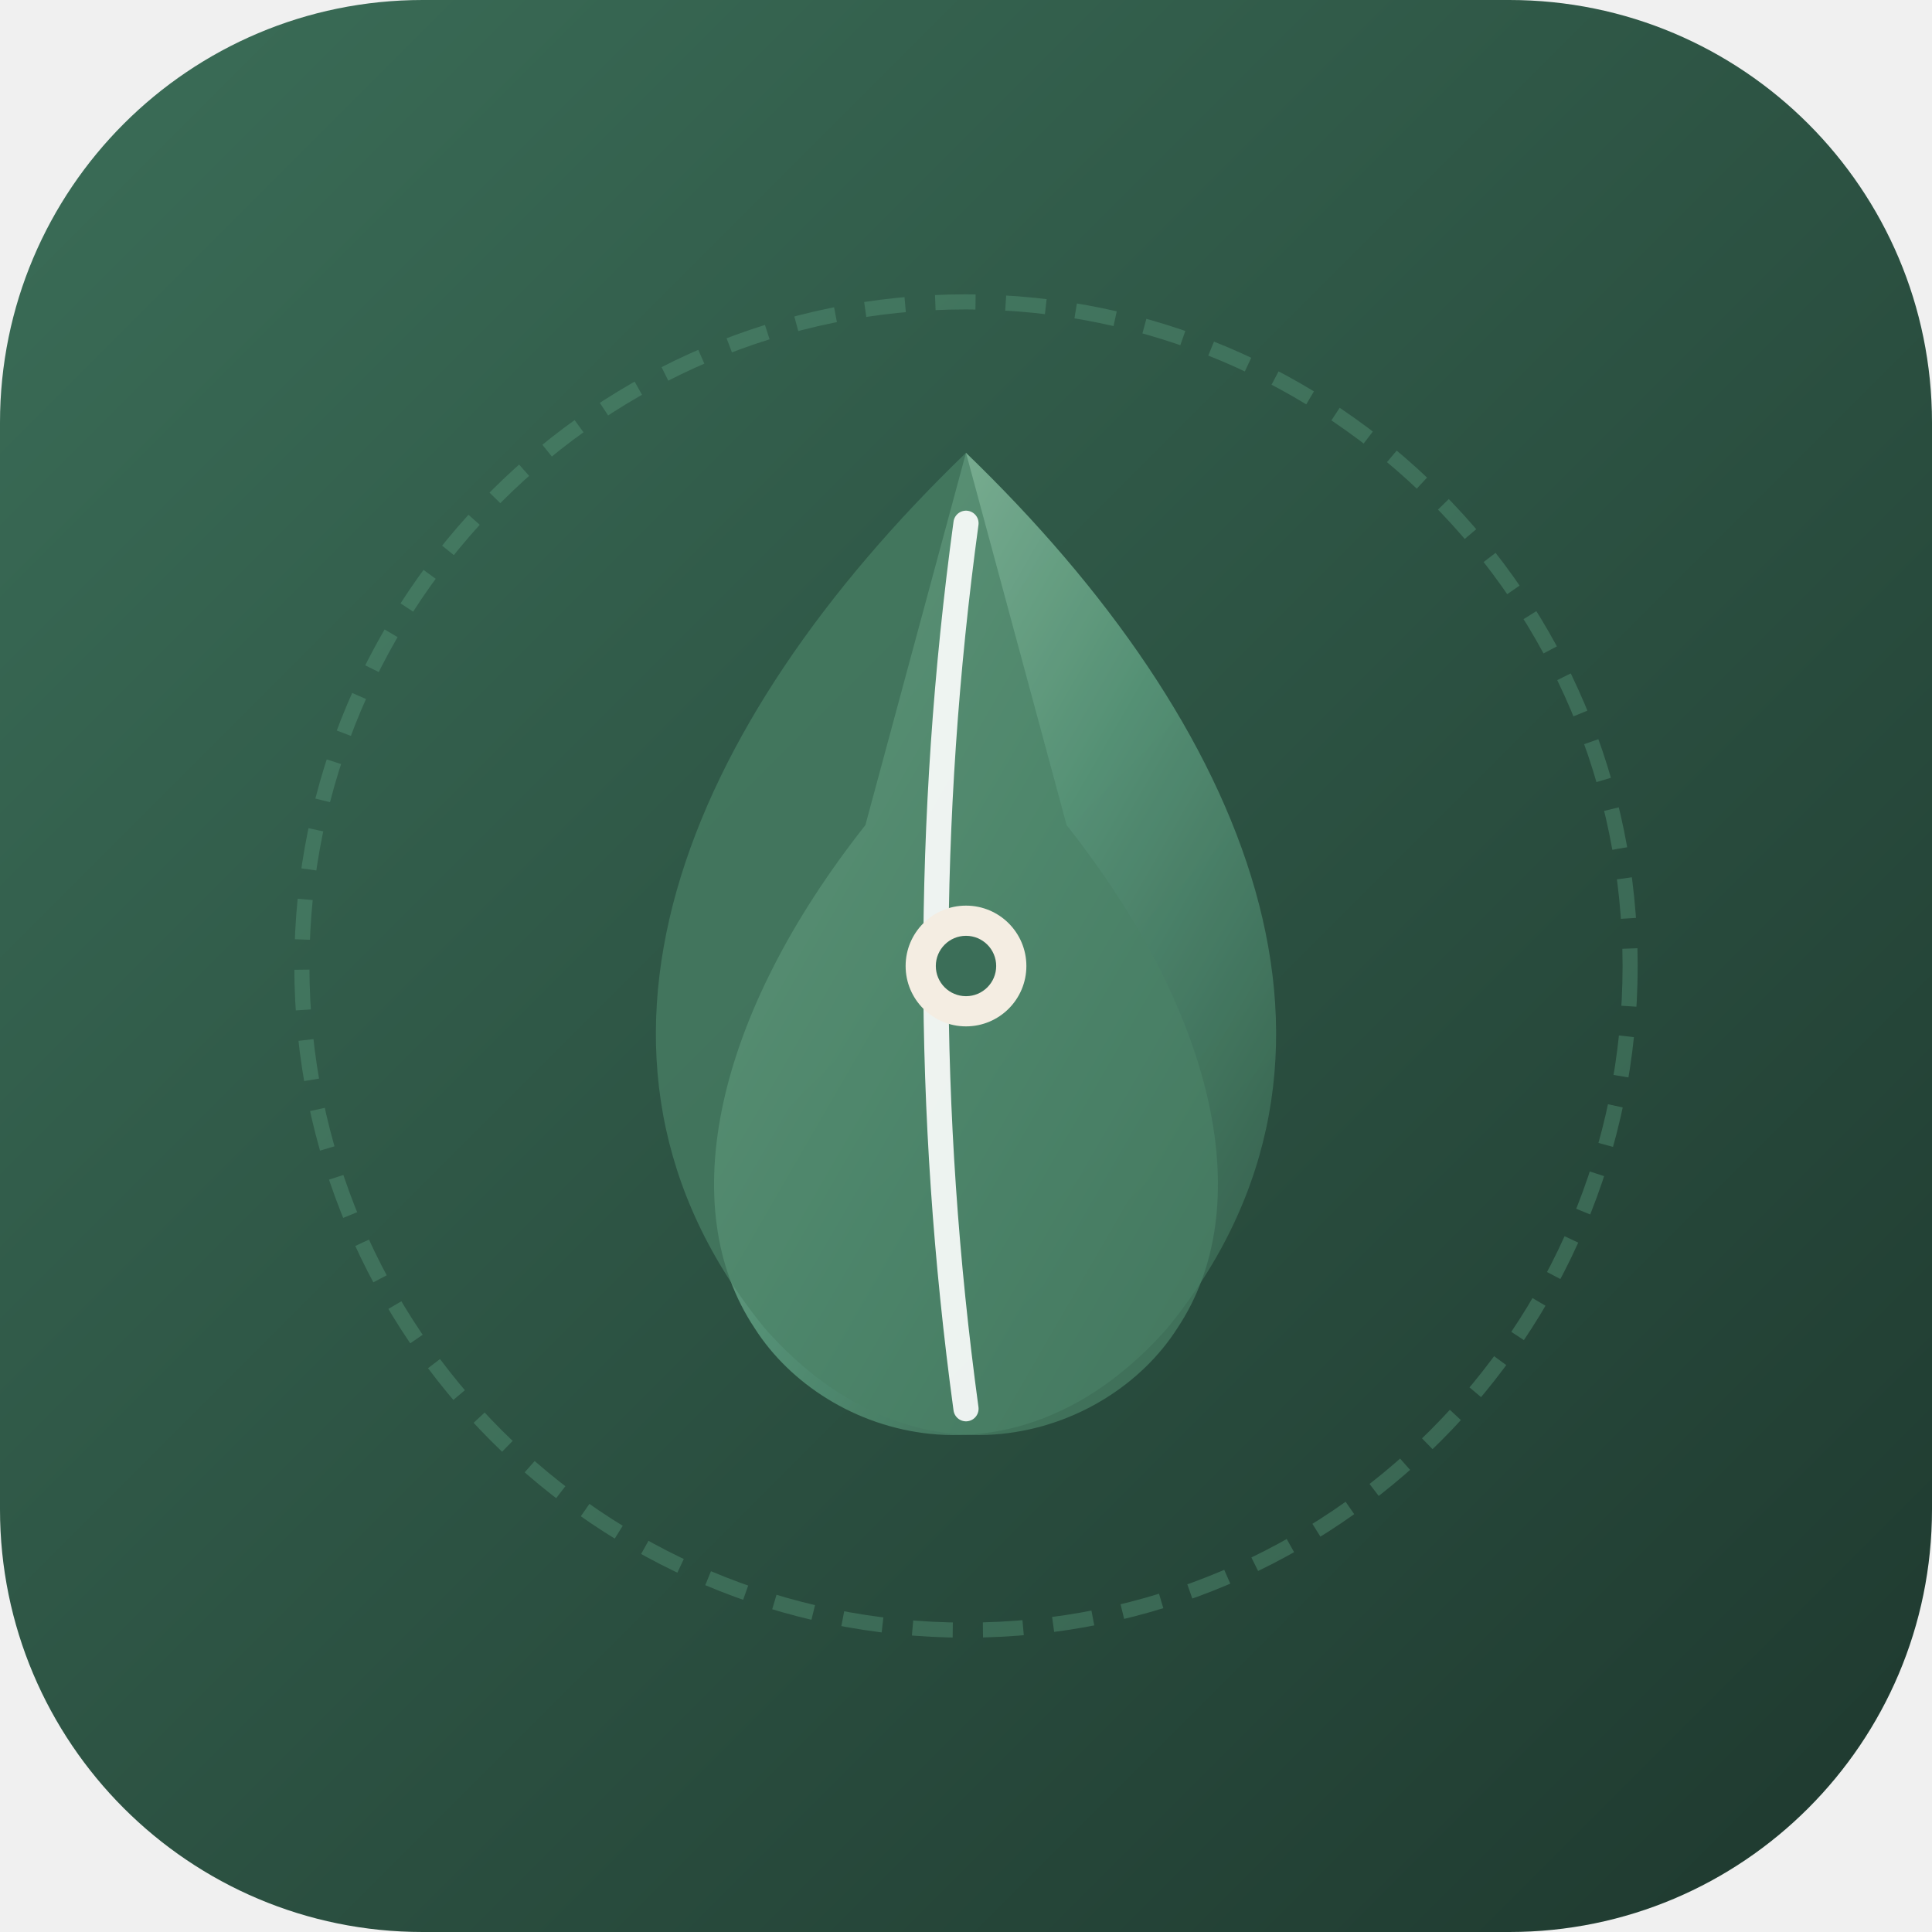
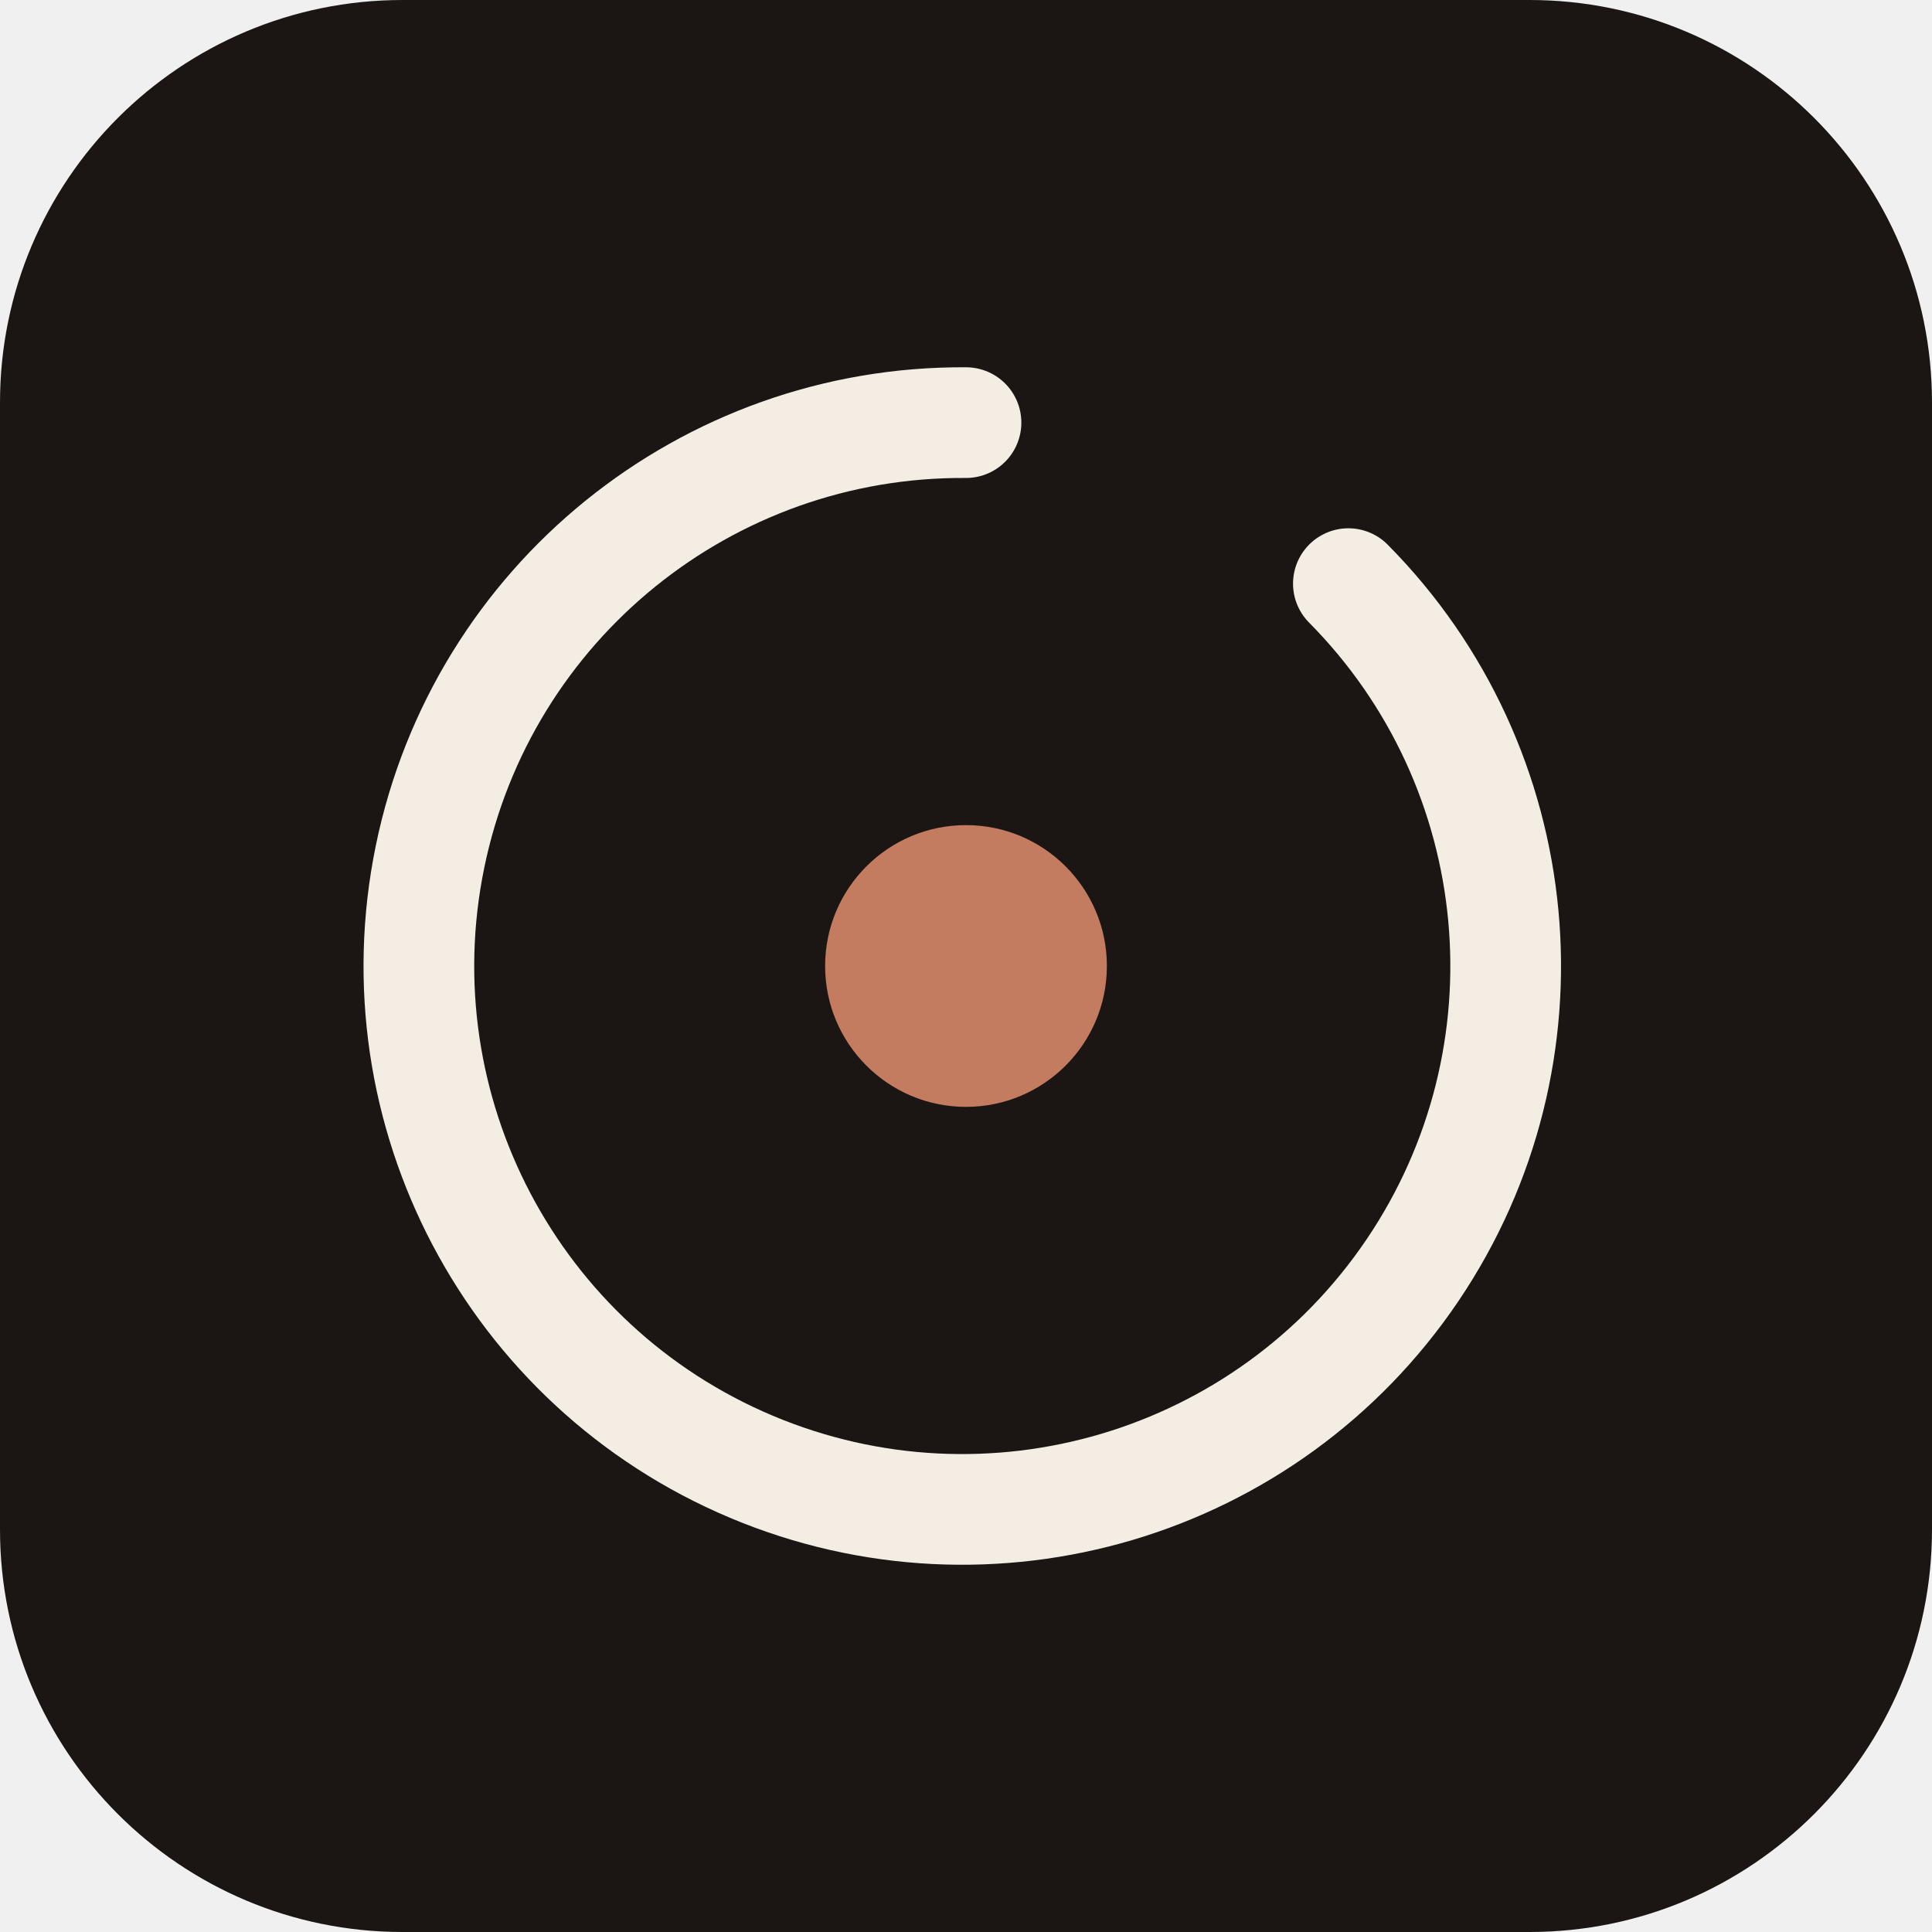
<svg xmlns="http://www.w3.org/2000/svg" viewBox="0 0 192 192" width="192" height="192">
-   <defs>
-     <linearGradient id="actGrad192" x1="0%" y1="0%" x2="100%" y2="100%">
-       <stop offset="0%" stop-color="#3B6E58" />
-       <stop offset="100%" stop-color="#1E382E" />
-     </linearGradient>
-     <linearGradient id="leafGrad192" x1="0%" y1="0%" x2="100%" y2="100%">
-       <stop offset="0%" stop-color="#A4D4B4" />
-       <stop offset="50%" stop-color="#5B9A7D" />
-       <stop offset="100%" stop-color="#315B48" />
-     </linearGradient>
-   </defs>
-   <rect width="192" height="192" rx="42" fill="url(#actGrad192)" />
-   <circle cx="96" cy="96" r="66" fill="none" stroke="#5B9A7D" stroke-width="1.5" stroke-dasharray="4 3" opacity="0.4" />
-   <path d="M 96 45 C 124 72, 138 105, 116 132 C 101 149, 82 143, 75 132 C 67 120, 71 101, 86 82 Z" fill="url(#leafGrad192)" opacity="0.85" />
-   <path d="M 96 45 C 68 72, 54 105, 76 132 C 91 149, 110 143, 117 132 C 125 120, 121 101, 106 82 Z" fill="#4A8167" opacity="0.7" />
-   <path d="M 96 52 Q 90 96, 96 140" fill="none" stroke="#FFFFFF" stroke-width="2.5" stroke-linecap="round" opacity="0.9" />
-   <circle cx="96" cy="96" r="6" fill="#F4EDE2" />
-   <circle cx="96" cy="96" r="3" fill="#3B6E58" />
+   <rect width="192" height="192" rx="40" fill="#1B1613" />
+   <path d="M 134 58 A 54 54 0 1 1 96 42" fill="none" stroke="#F3EDE4" stroke-width="11" stroke-linecap="round" />
+   <circle cx="96" cy="96" r="14" fill="#C47C61" />
</svg>
